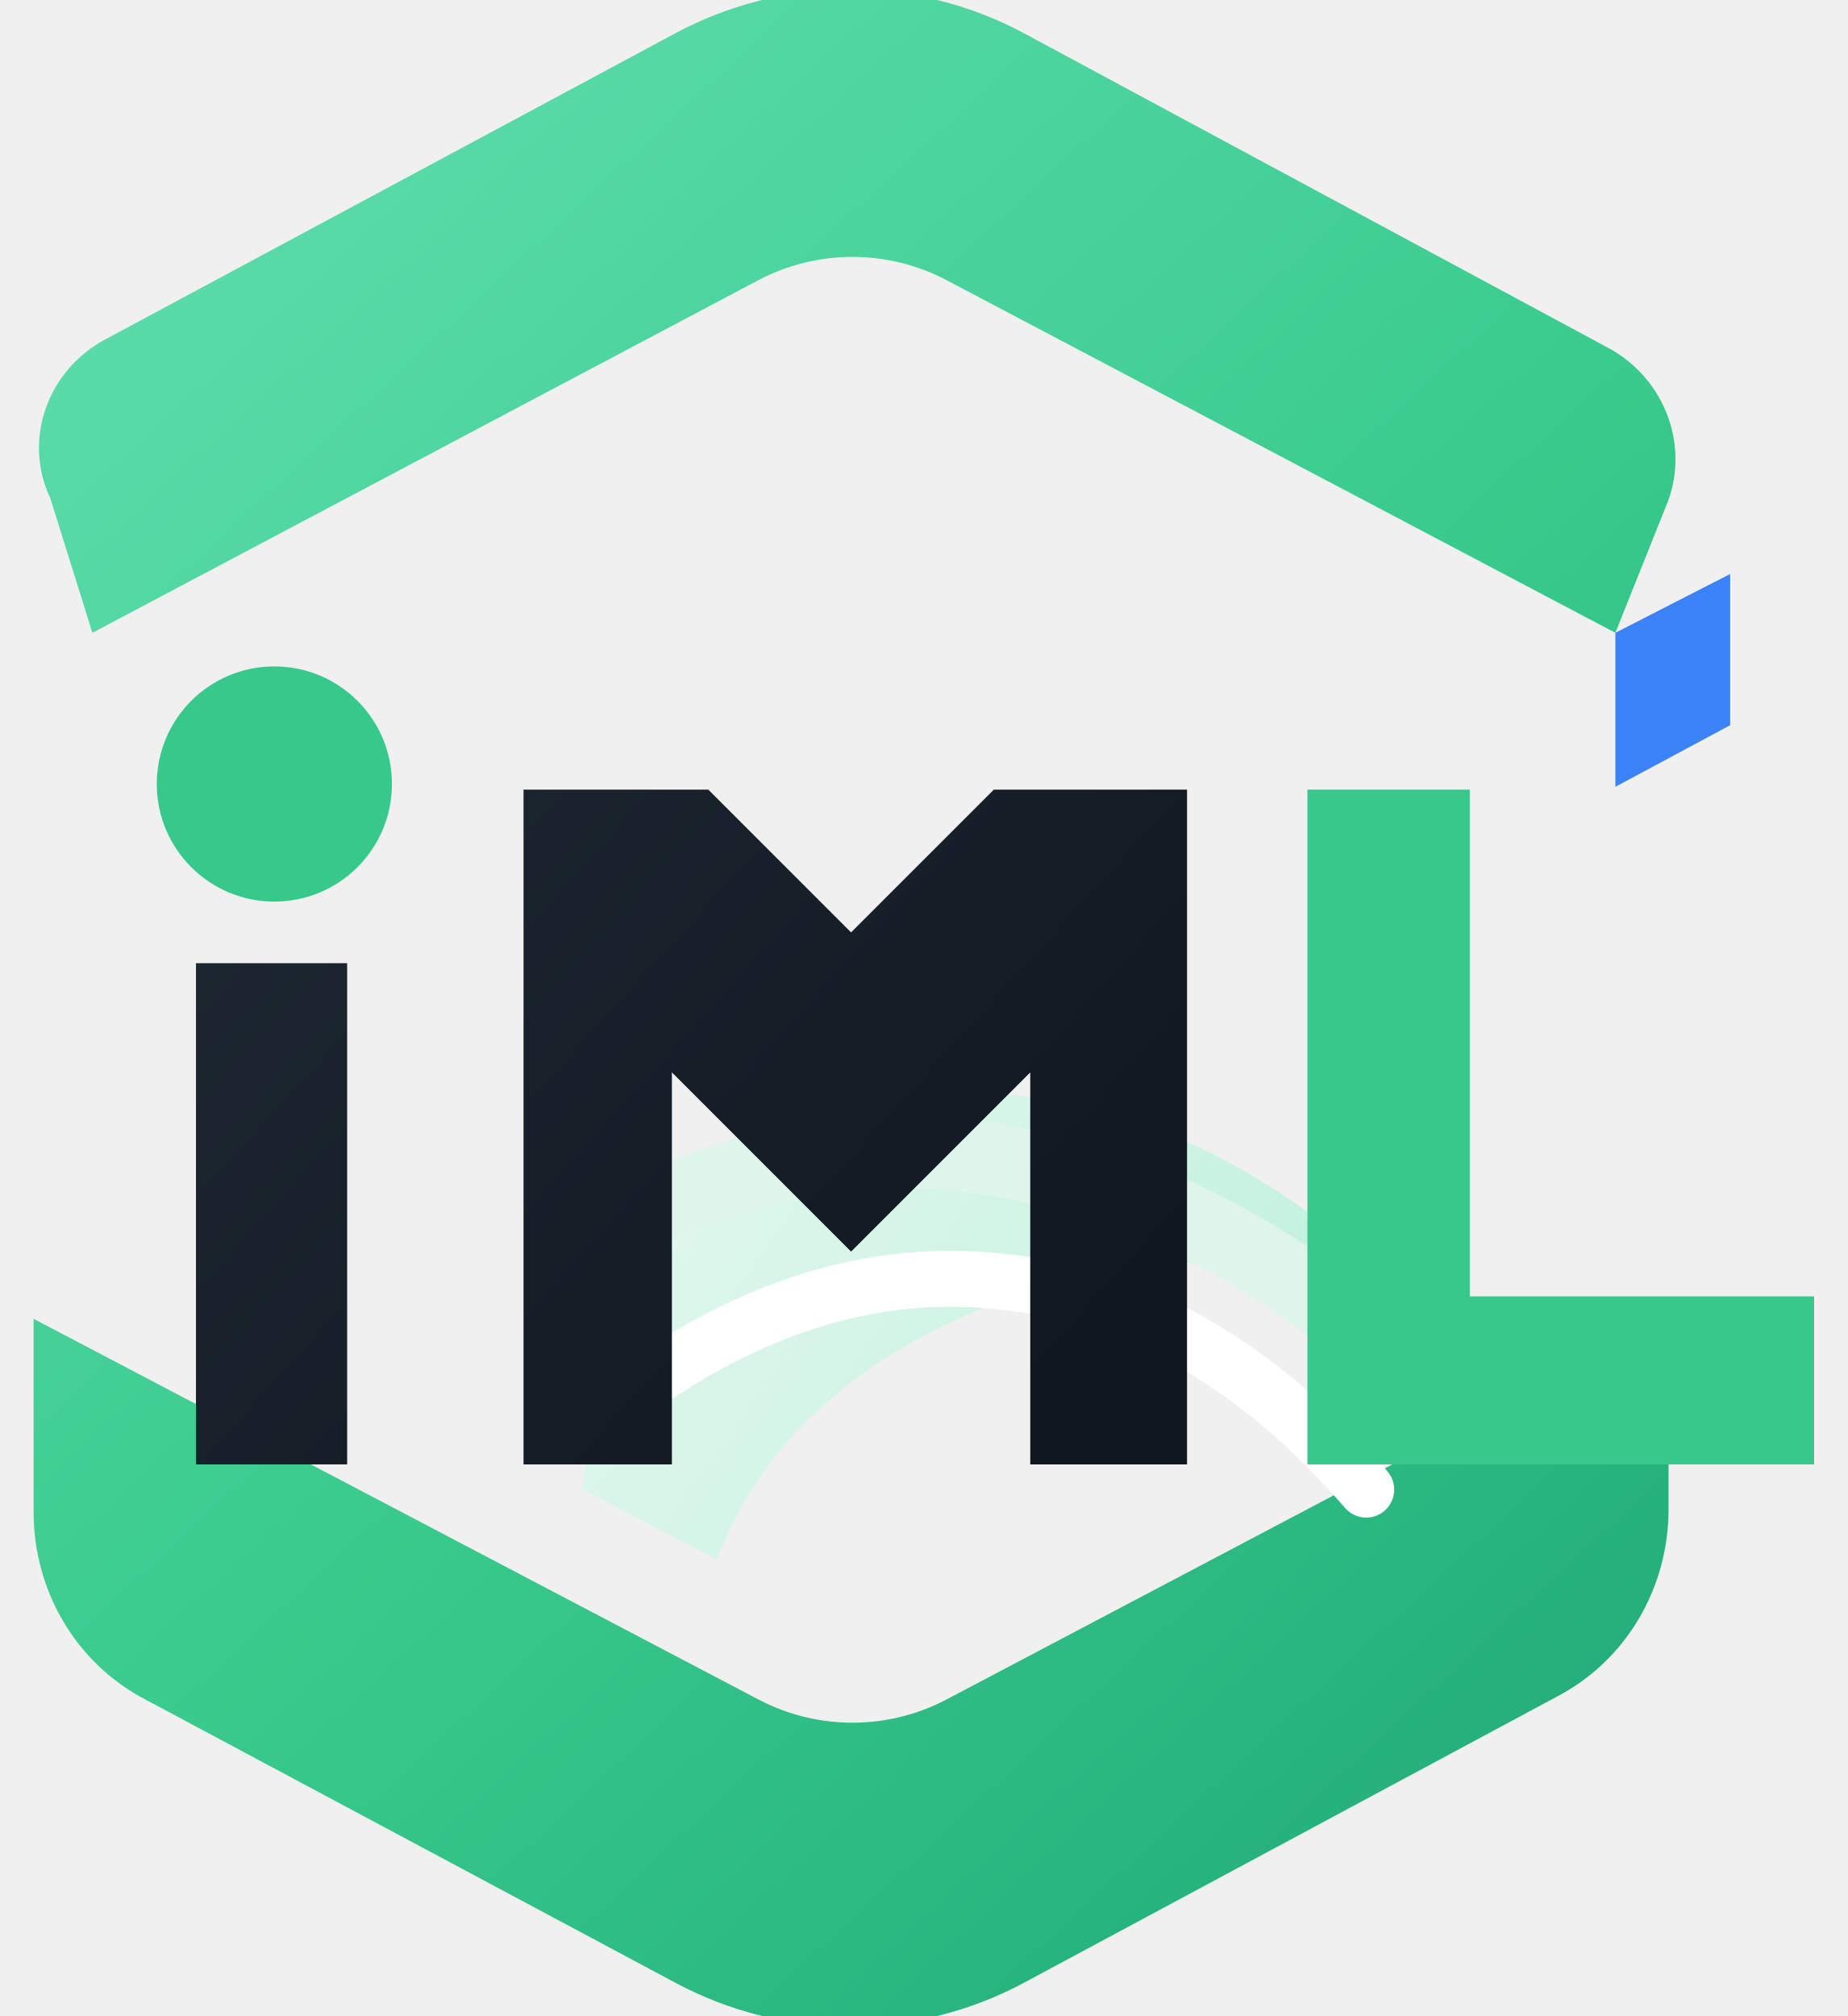
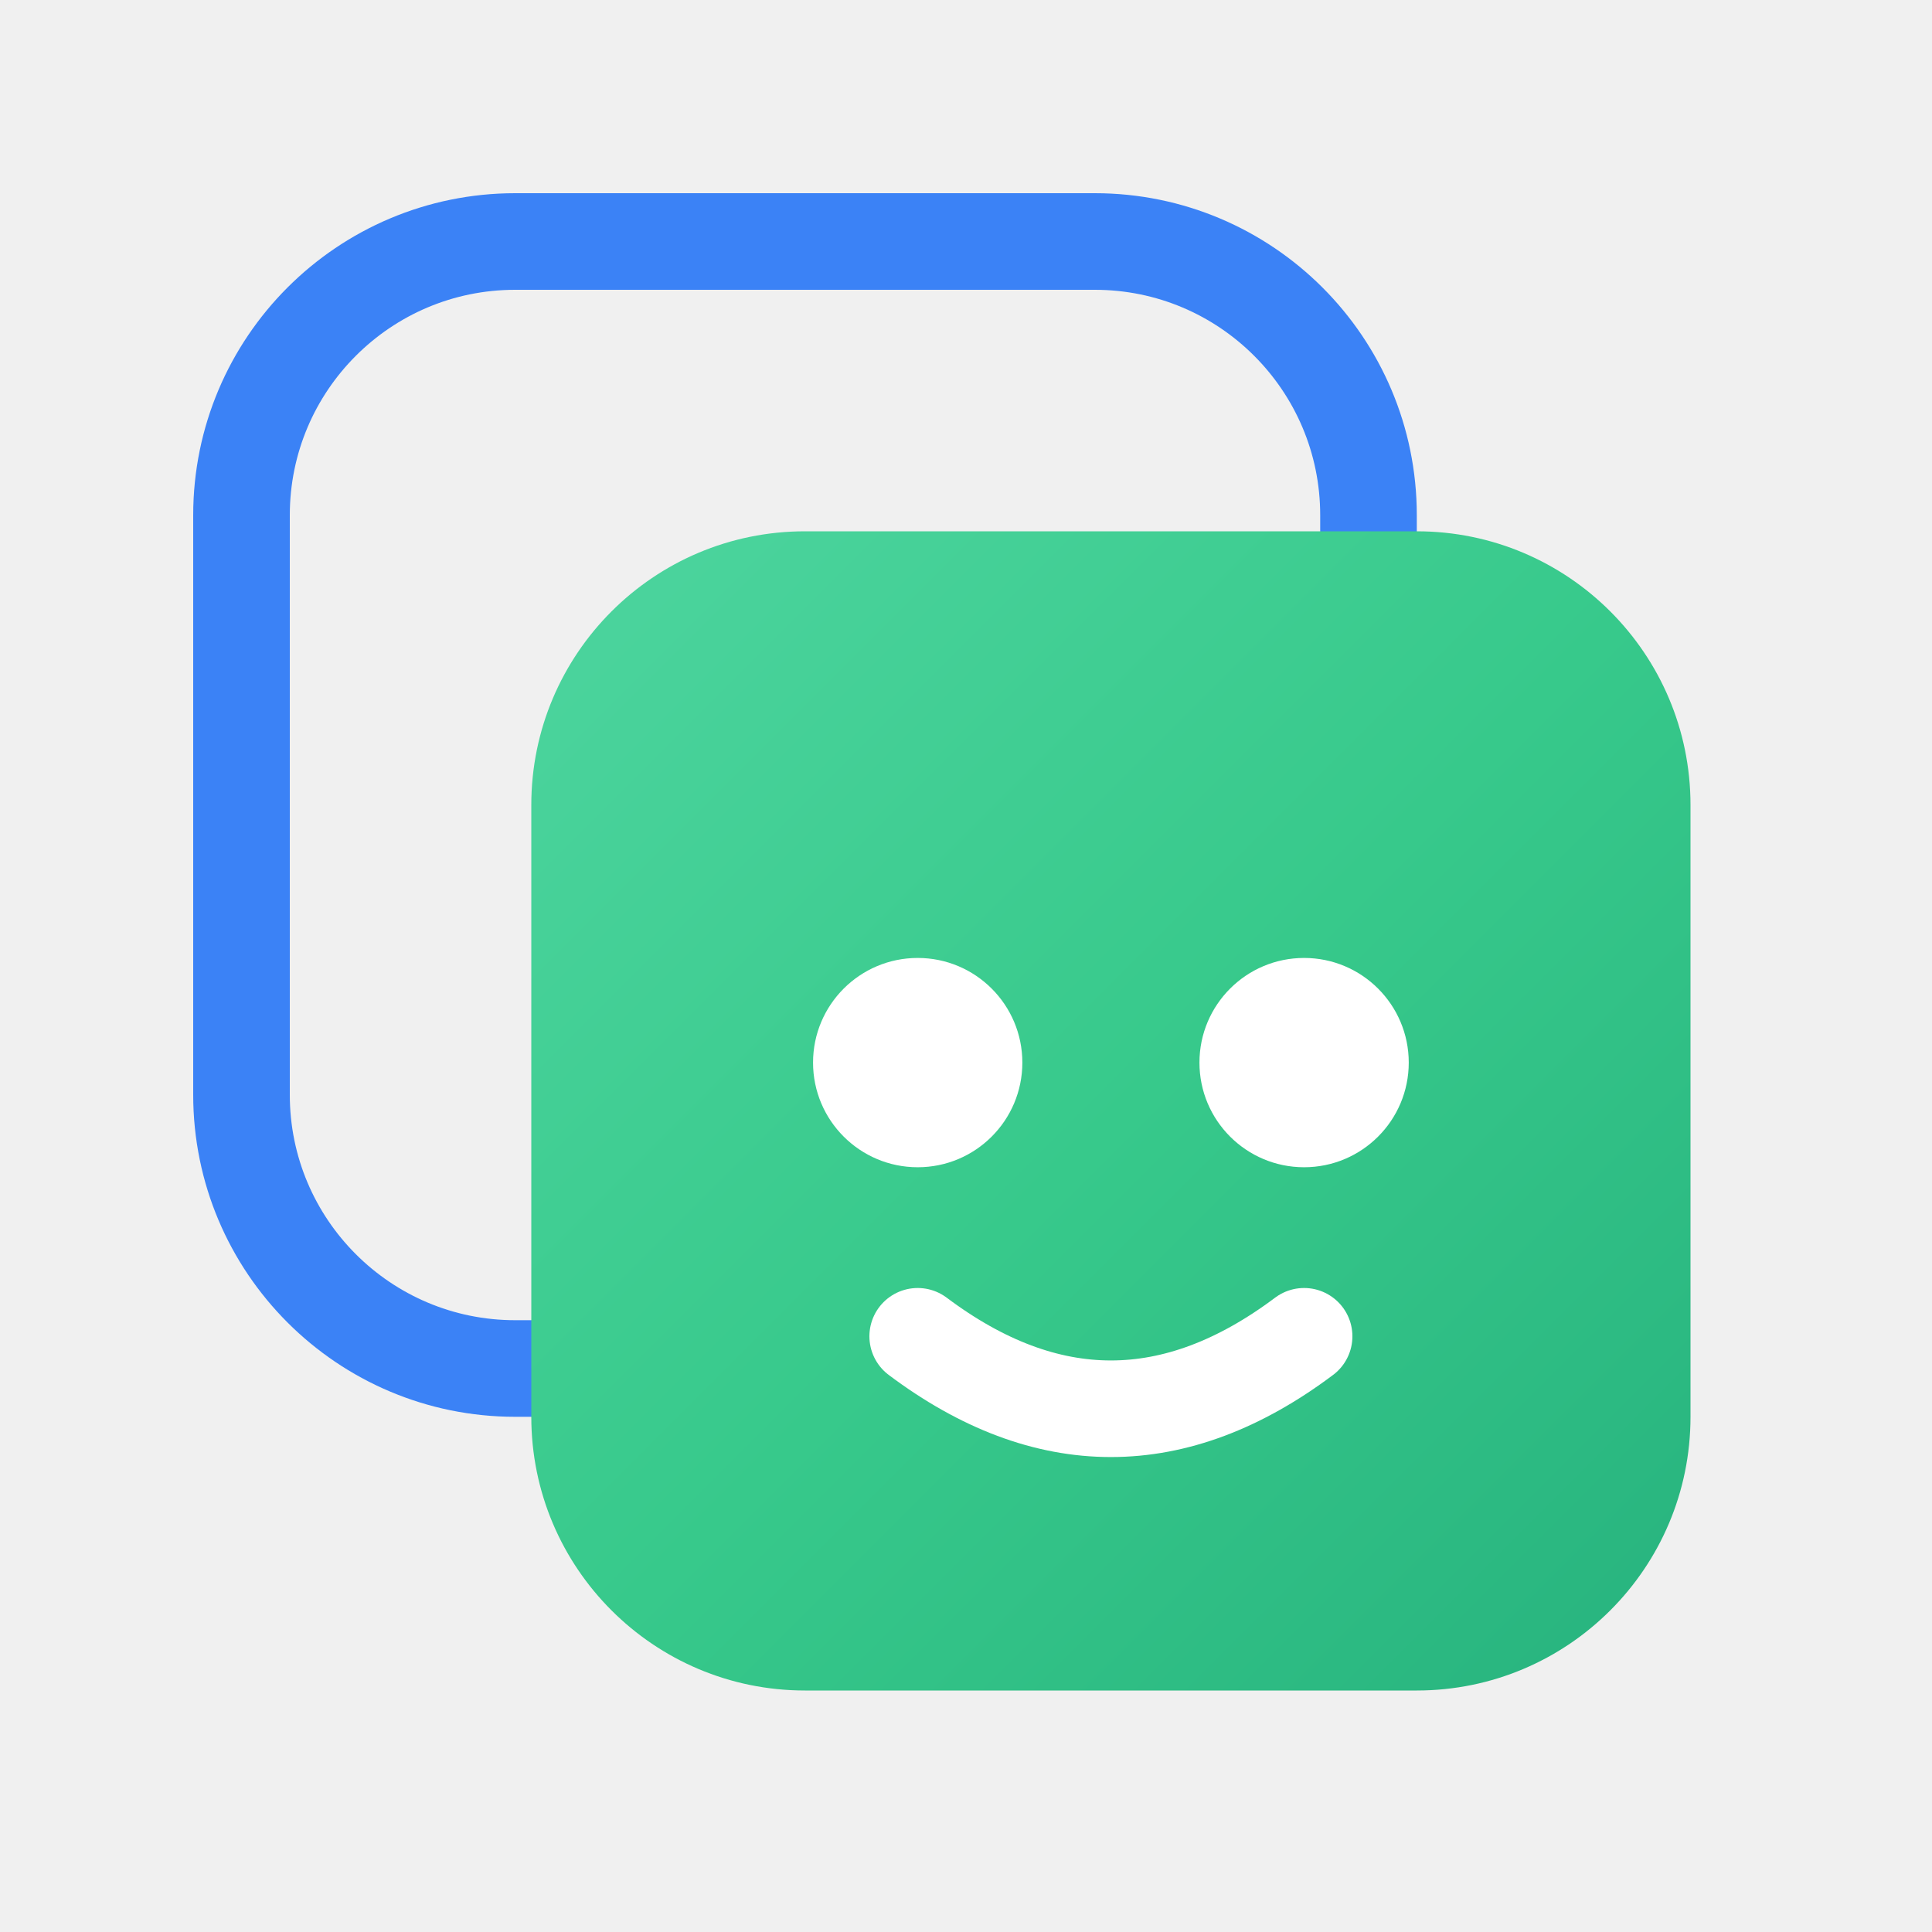
- <svg xmlns="http://www.w3.org/2000/svg" width="660" height="720" viewBox="208 179 660 720" fill="none" role="img" aria-label="iML Work">
+ <svg xmlns="http://www.w3.org/2000/svg" viewBox="0 0 240 240" width="240" height="240" fill="none" role="img" aria-label="iML Worker">
  <defs>
-     <linearGradient id="m_mint" x1="208" y1="184" x2="816" y2="840" gradientUnits="userSpaceOnUse">
+     <linearGradient id="gm" x1="0" y1="0" x2="240" y2="240" gradientUnits="userSpaceOnUse">
      <stop offset="0" stop-color="#62E0B1" />
      <stop offset="0.58" stop-color="#37C98B" />
      <stop offset="1" stop-color="#20A978" />
    </linearGradient>
-     <linearGradient id="m_mintSoft" x1="360" y1="612" x2="650" y2="818" gradientUnits="userSpaceOnUse">
-       <stop offset="0" stop-color="#E9F8F1" />
-       <stop offset="1" stop-color="#B8F0D9" />
-     </linearGradient>
-     <linearGradient id="m_graphite" x1="294" y1="378" x2="602" y2="658" gradientUnits="userSpaceOnUse">
+     <linearGradient id="gg" x1="0" y1="0" x2="240" y2="240" gradientUnits="userSpaceOnUse">
      <stop offset="0" stop-color="#202A34" />
      <stop offset="1" stop-color="#0F1720" />
    </linearGradient>
+     <radialGradient id="rgb" cx="0.35" cy="0.25" r="0.95">
+       <stop offset="0" stop-color="#93F2CA" />
+       <stop offset="0.5" stop-color="#43D398" />
+       <stop offset="1" stop-color="#1FA475" />
+     </radialGradient>
+     <radialGradient id="rgl" cx="0.35" cy="0.3" r="1">
+       <stop offset="0" stop-color="#52D9A2" />
+       <stop offset="1" stop-color="#1C9A6C" />
+     </radialGradient>
+     <radialGradient id="rgf" cx="0.4" cy="0.3" r="1">
+       <stop offset="0" stop-color="#2BB782" />
+       <stop offset="1" stop-color="#14805A" />
+     </radialGradient>
+     <filter id="soft" x="-60%" y="-60%" width="220%" height="220%">
+       <feGaussianBlur stdDeviation="5" />
+     </filter>
  </defs>
-   <path d="M226 357C216 336 225 311 246 300L449 191C488 170 535 170 574 191L782 303C803 314 812 339 803 360L785 405L546 279C525 268 500 268 479 279L241 405L226 357Z" fill="url(#m_mint)" />
-   <path d="M785 405L826 384V438L785 460V405Z" fill="#3B82F6" />
-   <path d="M220 650L479 786C500 797 525 797 546 786L804 650V718C804 746 789 772 764 785L574 887C535 908 488 908 449 887L260 786C235 773 220 747 220 719V650Z" fill="url(#m_mint)" />
-   <path d="M432 611C465 583 505 569 550 569C596 569 639 585 678 614L719 646C665 624 612 625 562 645C514 664 480 694 464 736L416 711C420 672 425 638 432 611Z" fill="url(#m_mintSoft)" />
-   <path d="M414 624C469 592 523 583 578 596C627 607 674 633 717 675" stroke="#DFF5EC" stroke-width="26" stroke-linecap="round" />
-   <path d="M426 682C473 646 520 631 568 637C615 642 658 667 696 711" stroke="#FFFFFF" stroke-width="20" stroke-linecap="round" />
-   <circle cx="306" cy="459" r="42" fill="#37C98B" />
-   <path d="M278 523H332V702H278V523Z" fill="url(#m_graphite)" />
-   <path d="M395 461H461L512 512L563 461H632V702H576V562L512 626L448 562V702H395V461Z" fill="url(#m_graphite)" />
-   <path d="M675 461H733V642H856V702H675V461Z" fill="#37C98B" />
+   <rect x="30" y="30" width="140" height="140" rx="34" fill="none" stroke="#3B82F6" stroke-width="12" />
+   <rect x="66" y="66" width="144" height="144" rx="34" fill="url(#gm)" />
+   <circle cx="114" cy="132" r="13" fill="#FFFFFF" />
+   <circle cx="162" cy="132" r="13" fill="#FFFFFF" />
+   <path d="M114 166Q138 184 162 166" fill="none" stroke="#FFFFFF" stroke-width="12" stroke-linecap="round" />
</svg>
